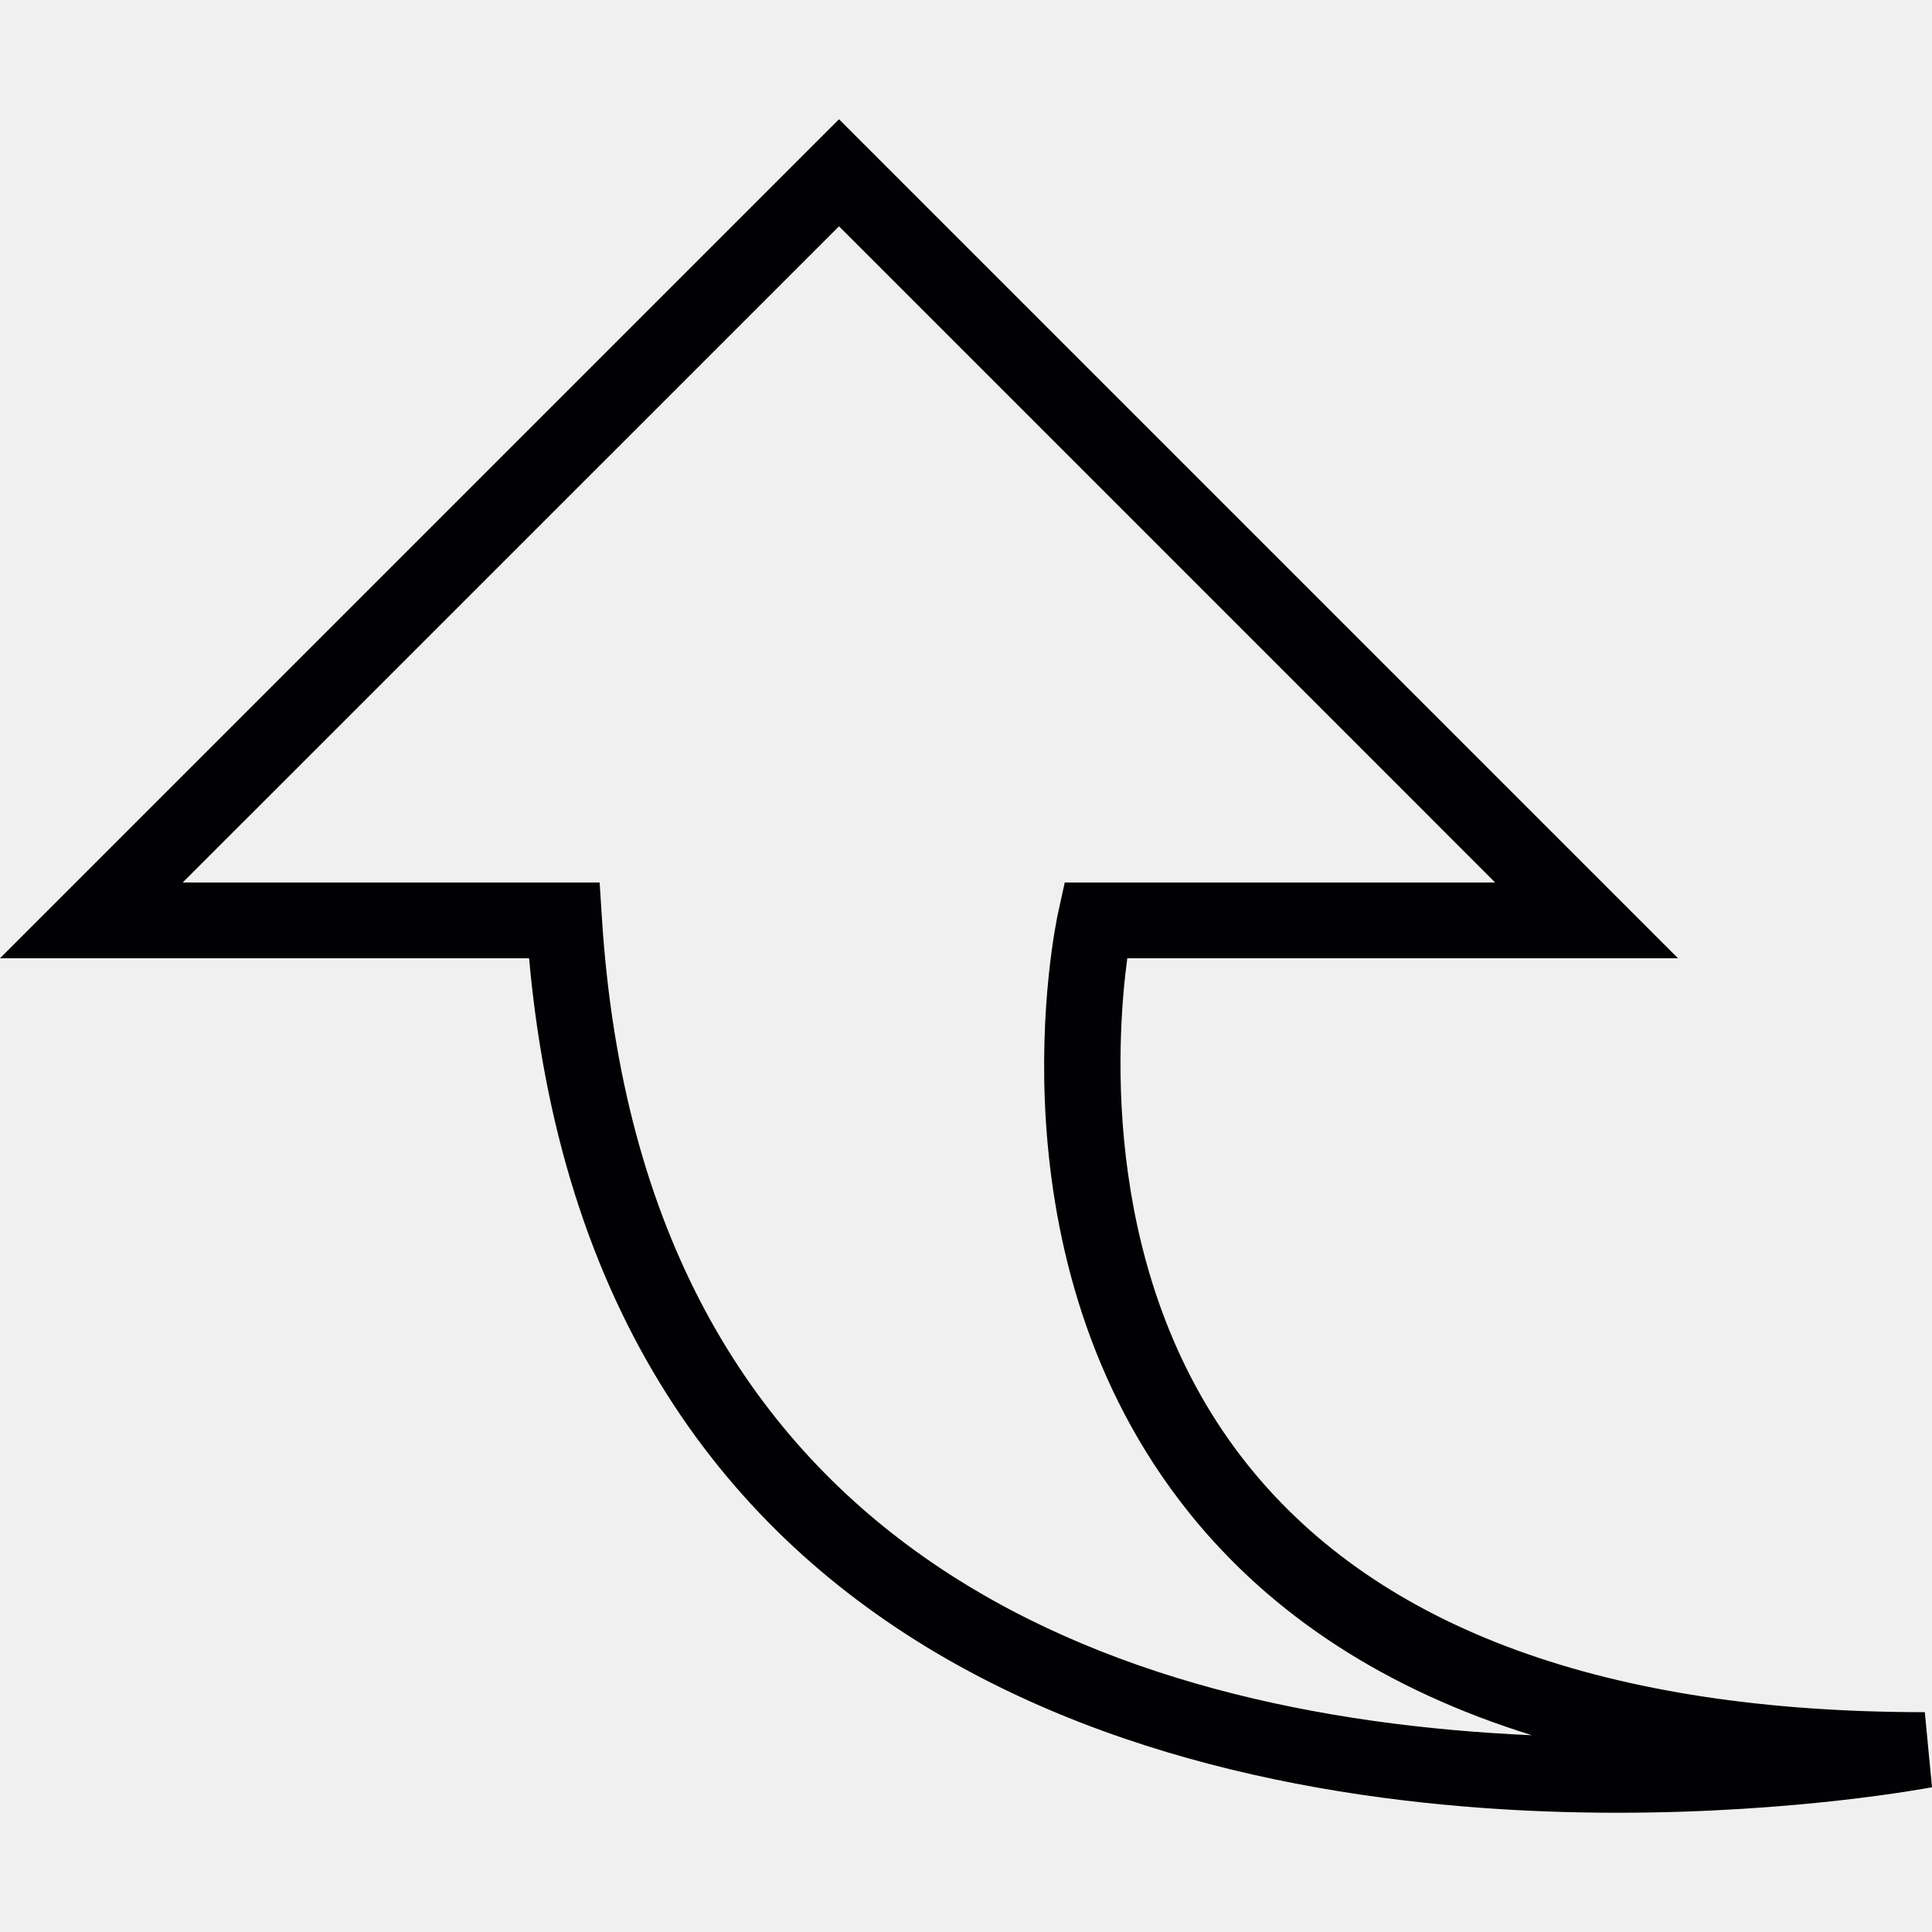
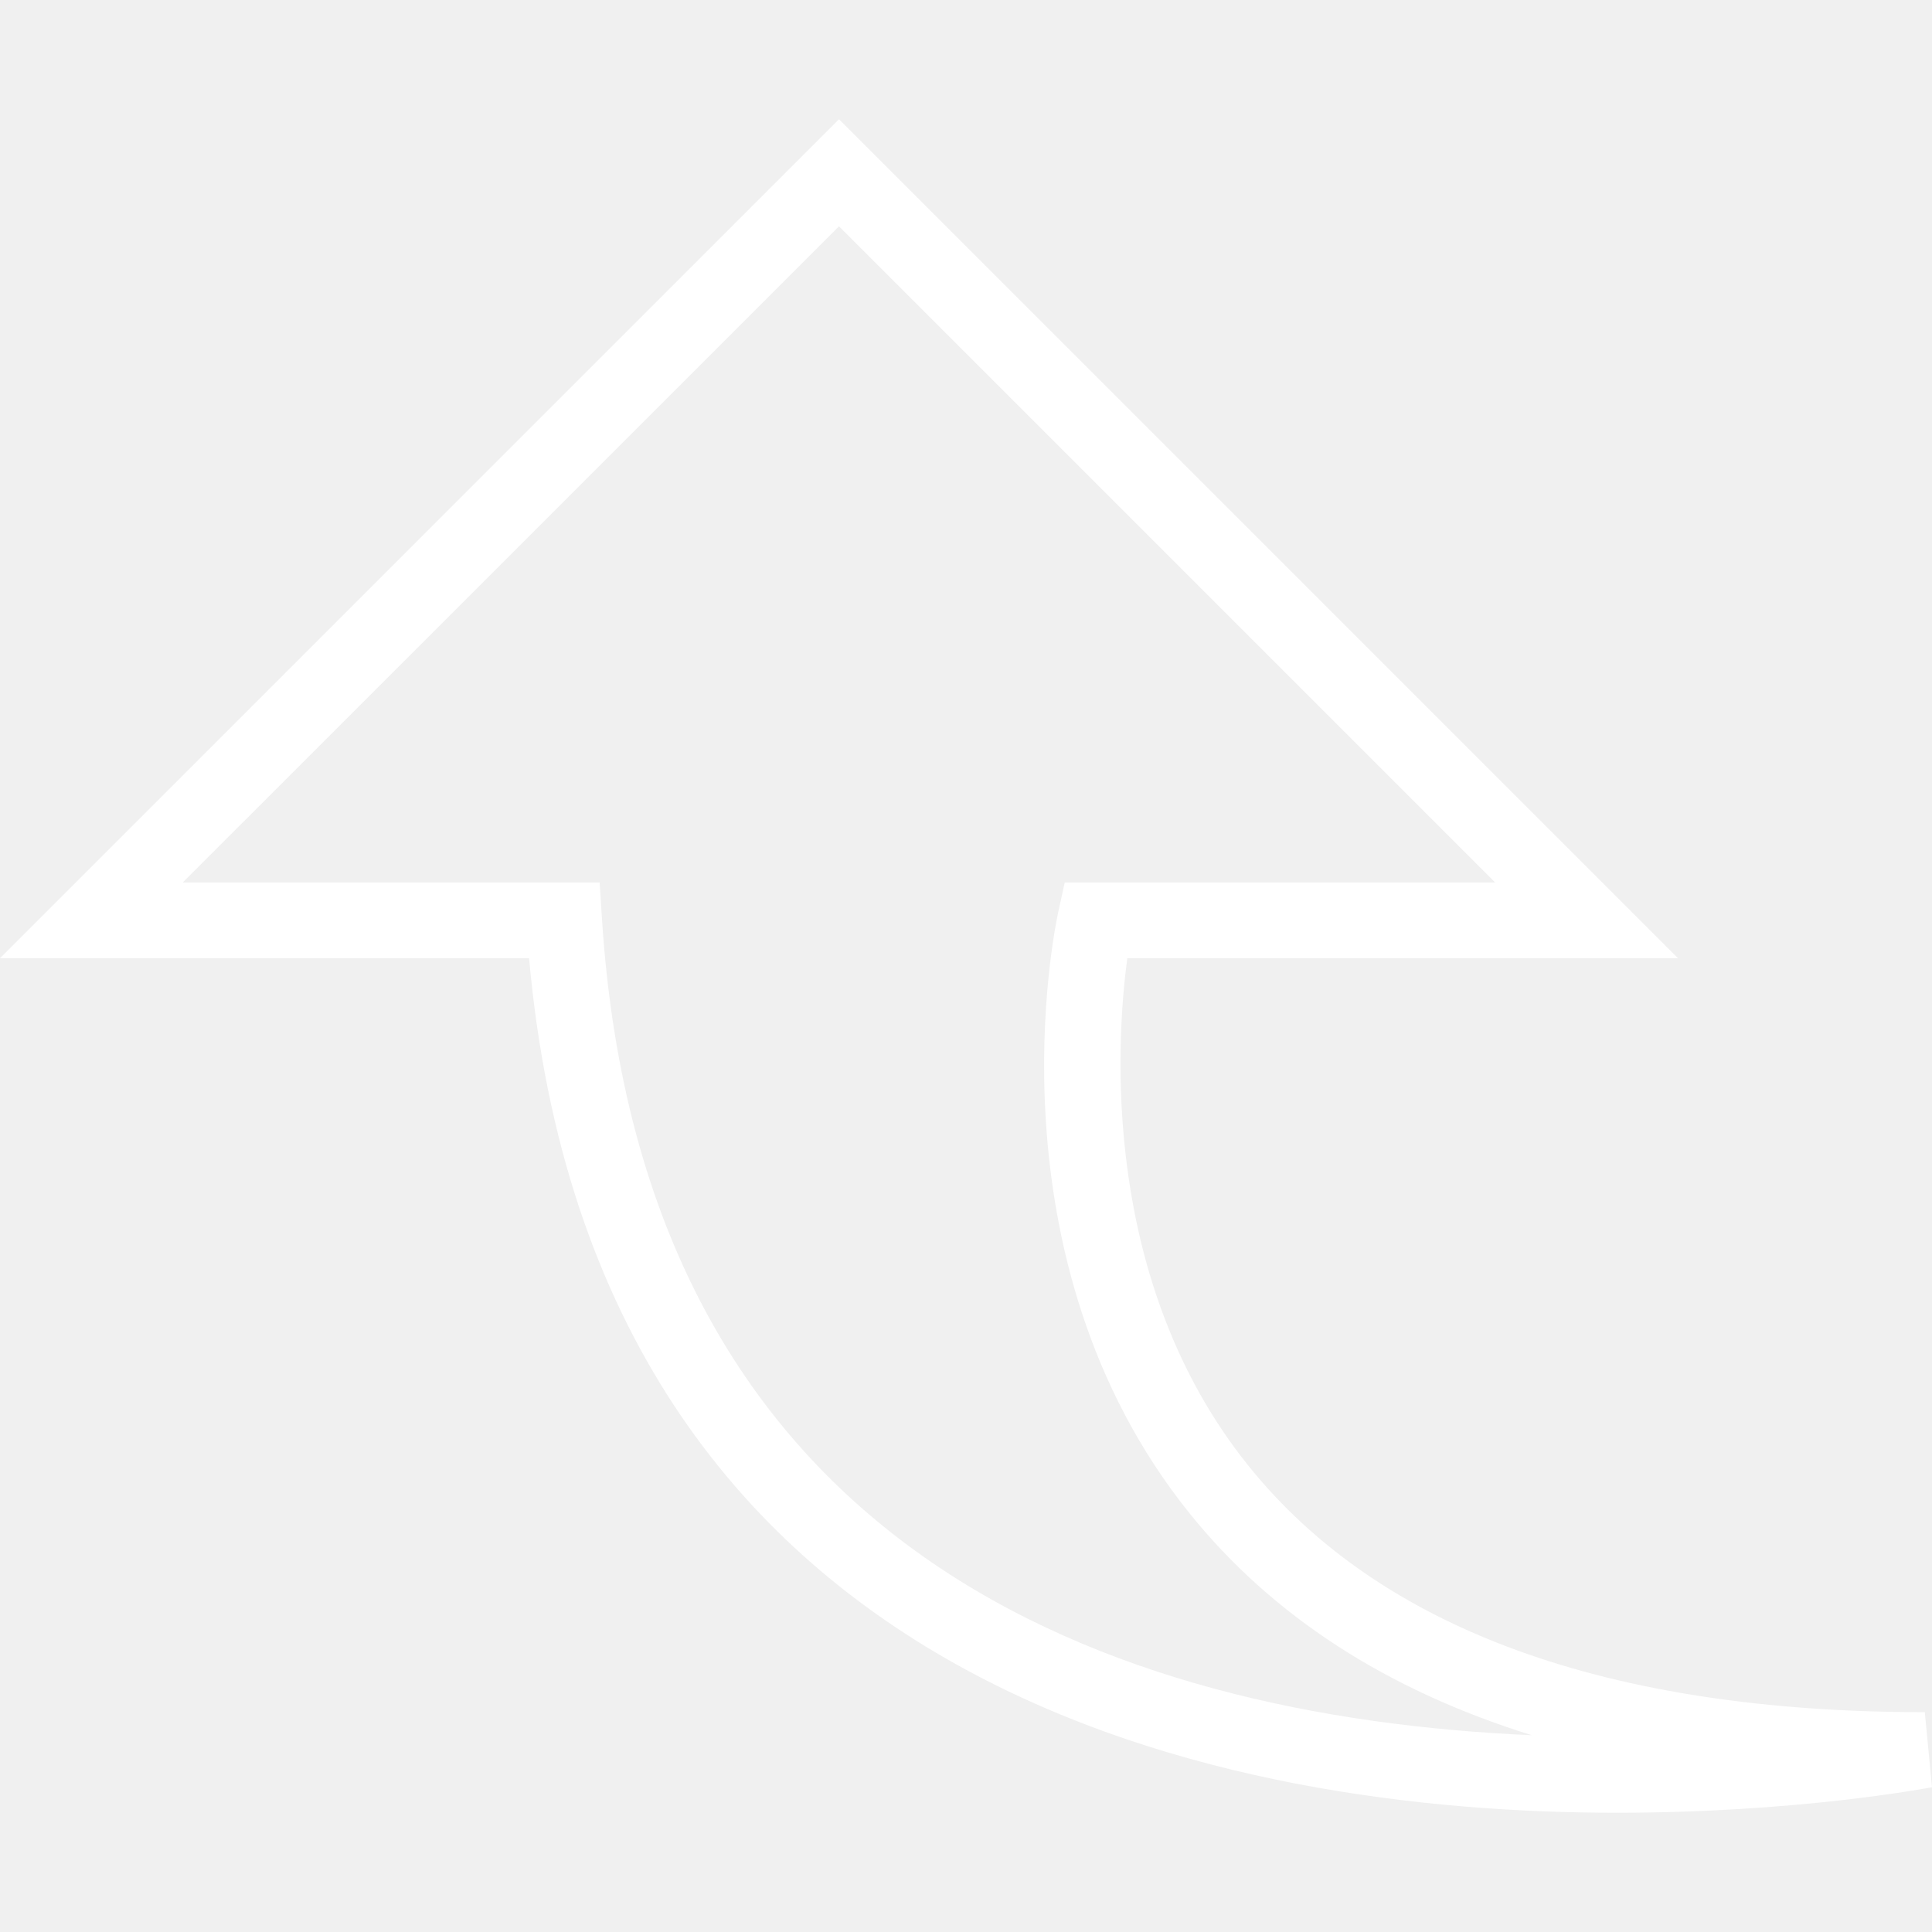
<svg xmlns="http://www.w3.org/2000/svg" height="800px" width="800px" version="1.1" id="Capa_1" viewBox="0 0 204.249 204.249" xml:space="preserve">
  <g>
    <g>
      <g>
-         <path style="fill:#010002;" d="M170.951,191.642c-40.194,0-107.963-11.842-115.017-90.337H0l88.698-88.698l88.698,88.698h-58.221     c-1.174,8.779-2.881,34.174,12.848,53.704c13.9,17.25,37.947,26,71.466,26l0.759,7.938     C203.676,189.044,190.005,191.642,170.951,191.642z M19.319,93.295h44.074l0.24,3.751c4.259,67,53.89,84.45,98.318,86.401     c-15.375-4.778-27.486-12.63-36.211-23.484c-21.616-26.906-14.19-62.043-13.868-63.521l0.694-3.149h45.498L88.698,23.926     L19.319,93.295z" />
+         <path style="fill:#ffffff;" d="M170.951,191.642c-40.194,0-107.963-11.842-115.017-90.337H0l88.698-88.698l88.698,88.698h-58.221     c-1.174,8.779-2.881,34.174,12.848,53.704c13.9,17.25,37.947,26,71.466,26l0.759,7.938     C203.676,189.044,190.005,191.642,170.951,191.642z M19.319,93.295h44.074l0.24,3.751c4.259,67,53.89,84.45,98.318,86.401     c-15.375-4.778-27.486-12.63-36.211-23.484c-21.616-26.906-14.19-62.043-13.868-63.521l0.694-3.149h45.498L88.698,23.926     L19.319,93.295z" />
      </g>
    </g>
  </g>
</svg>
